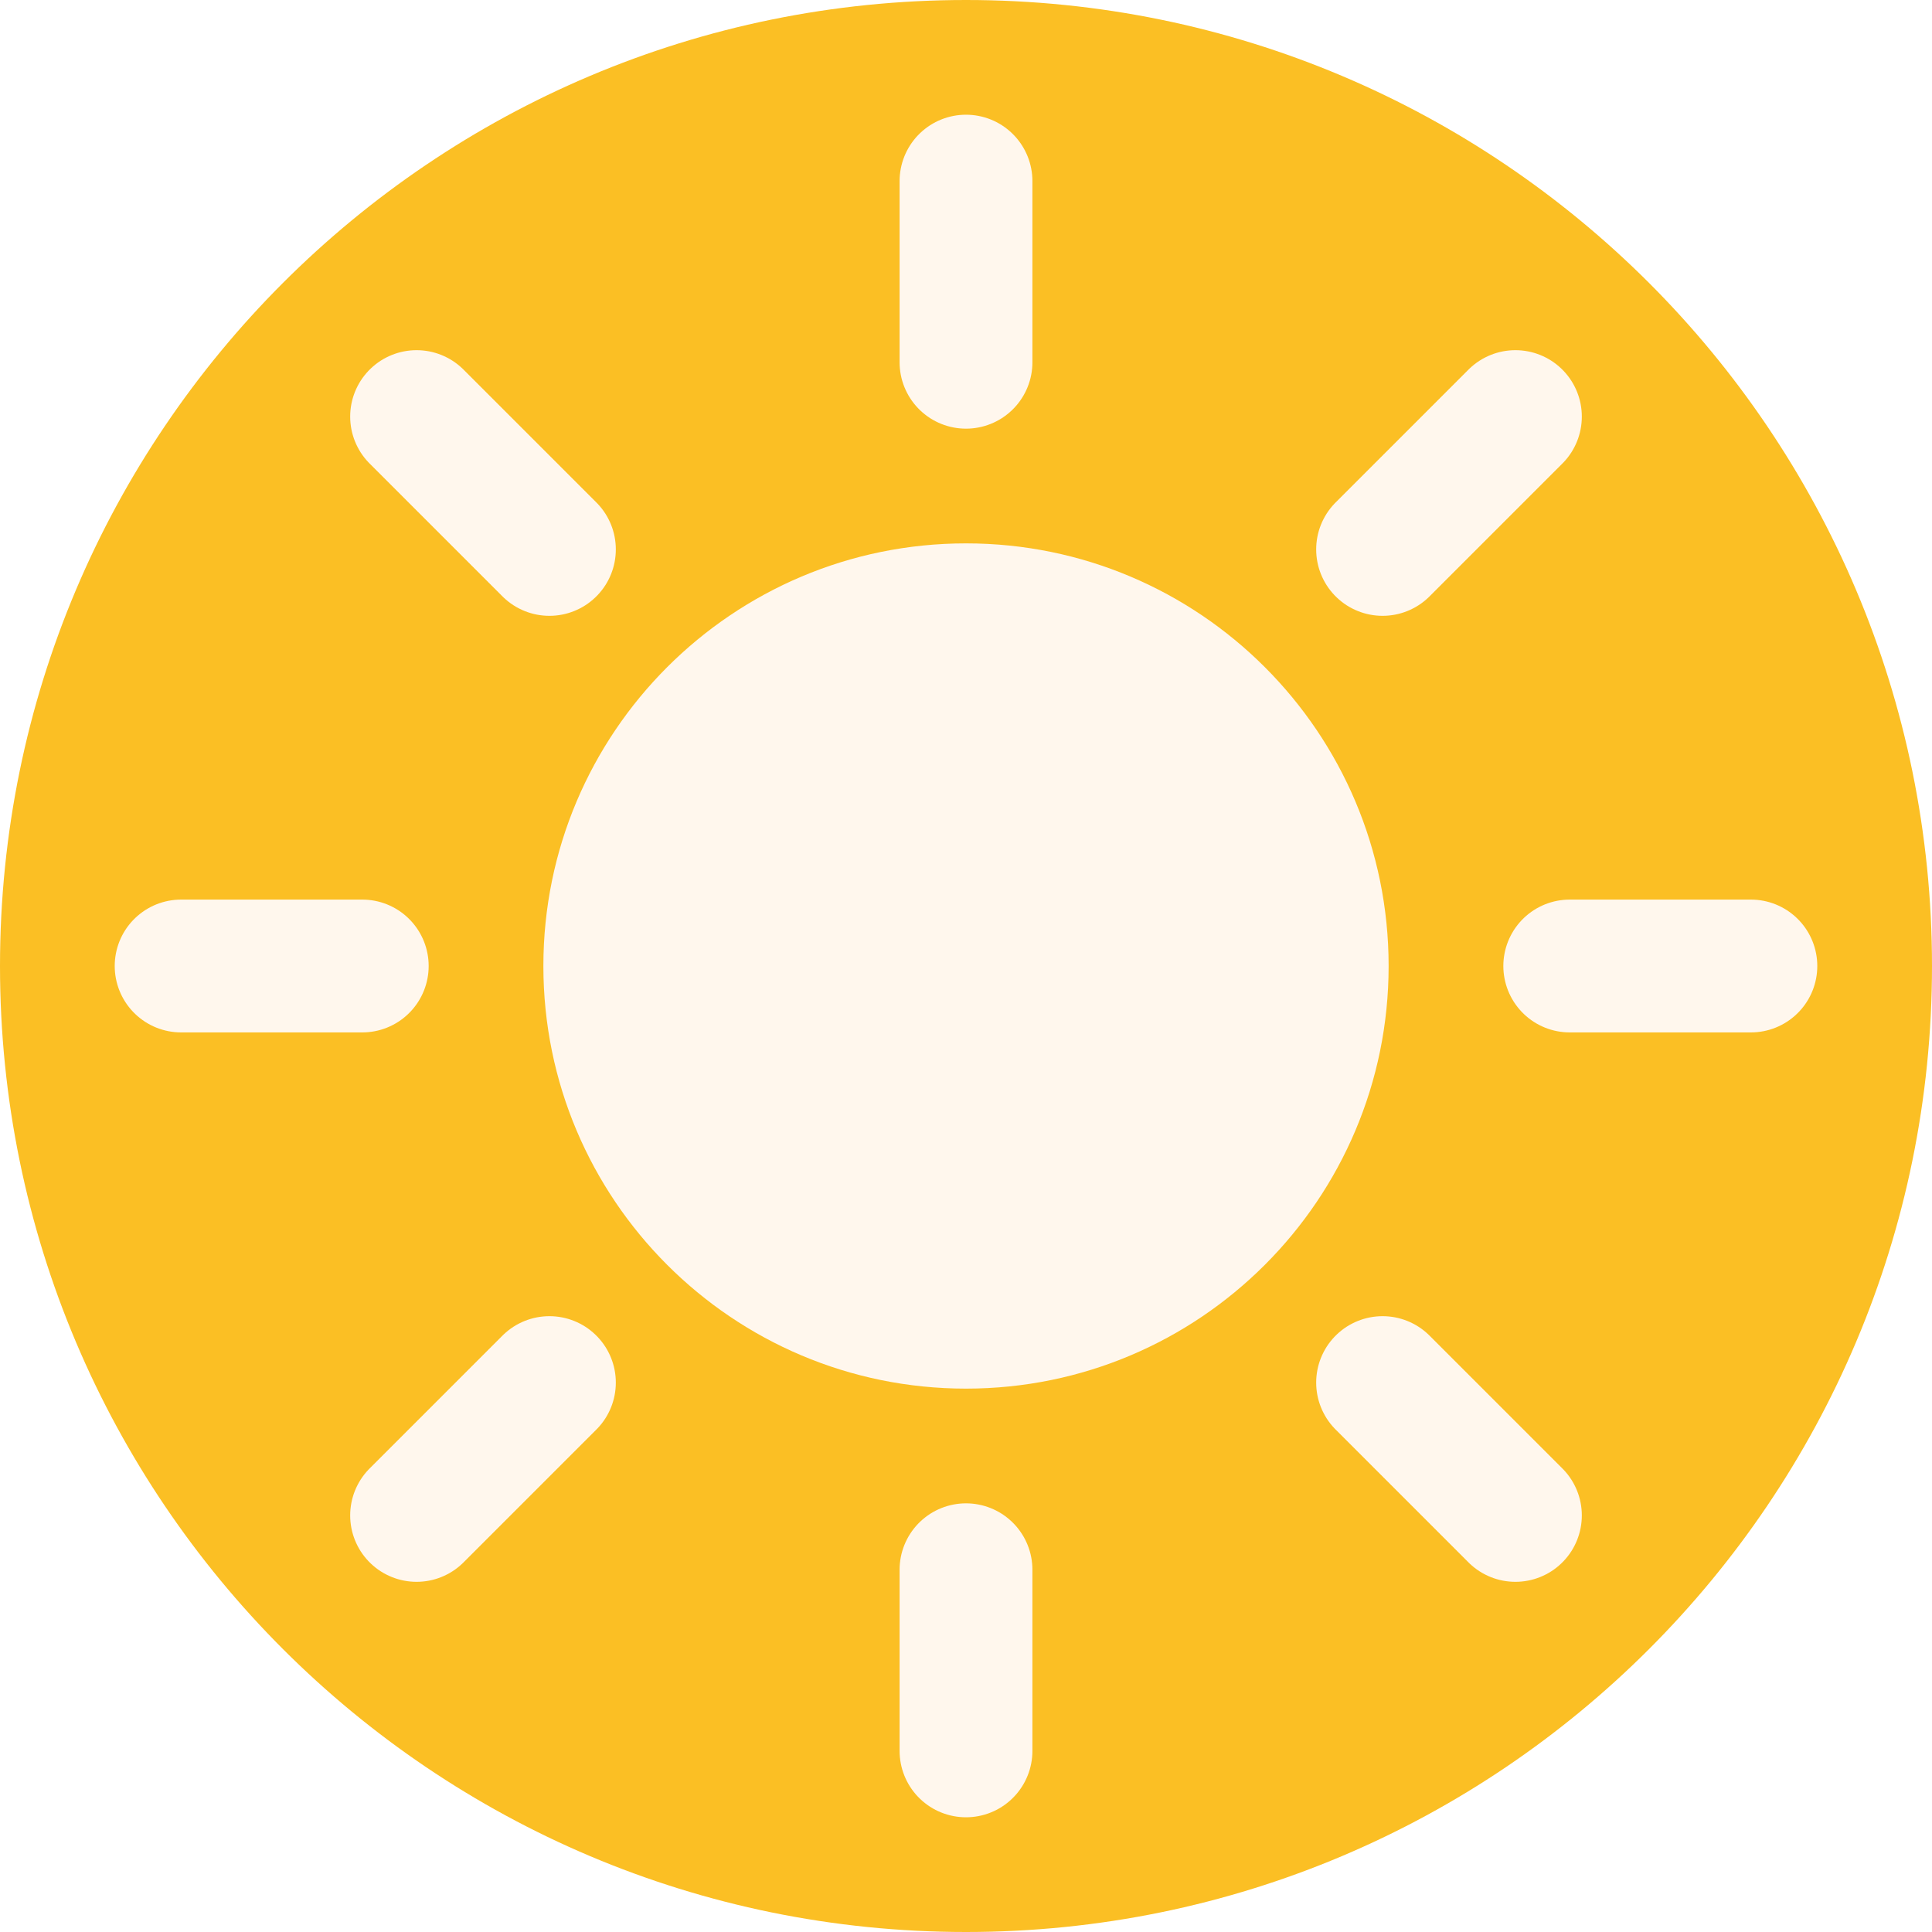
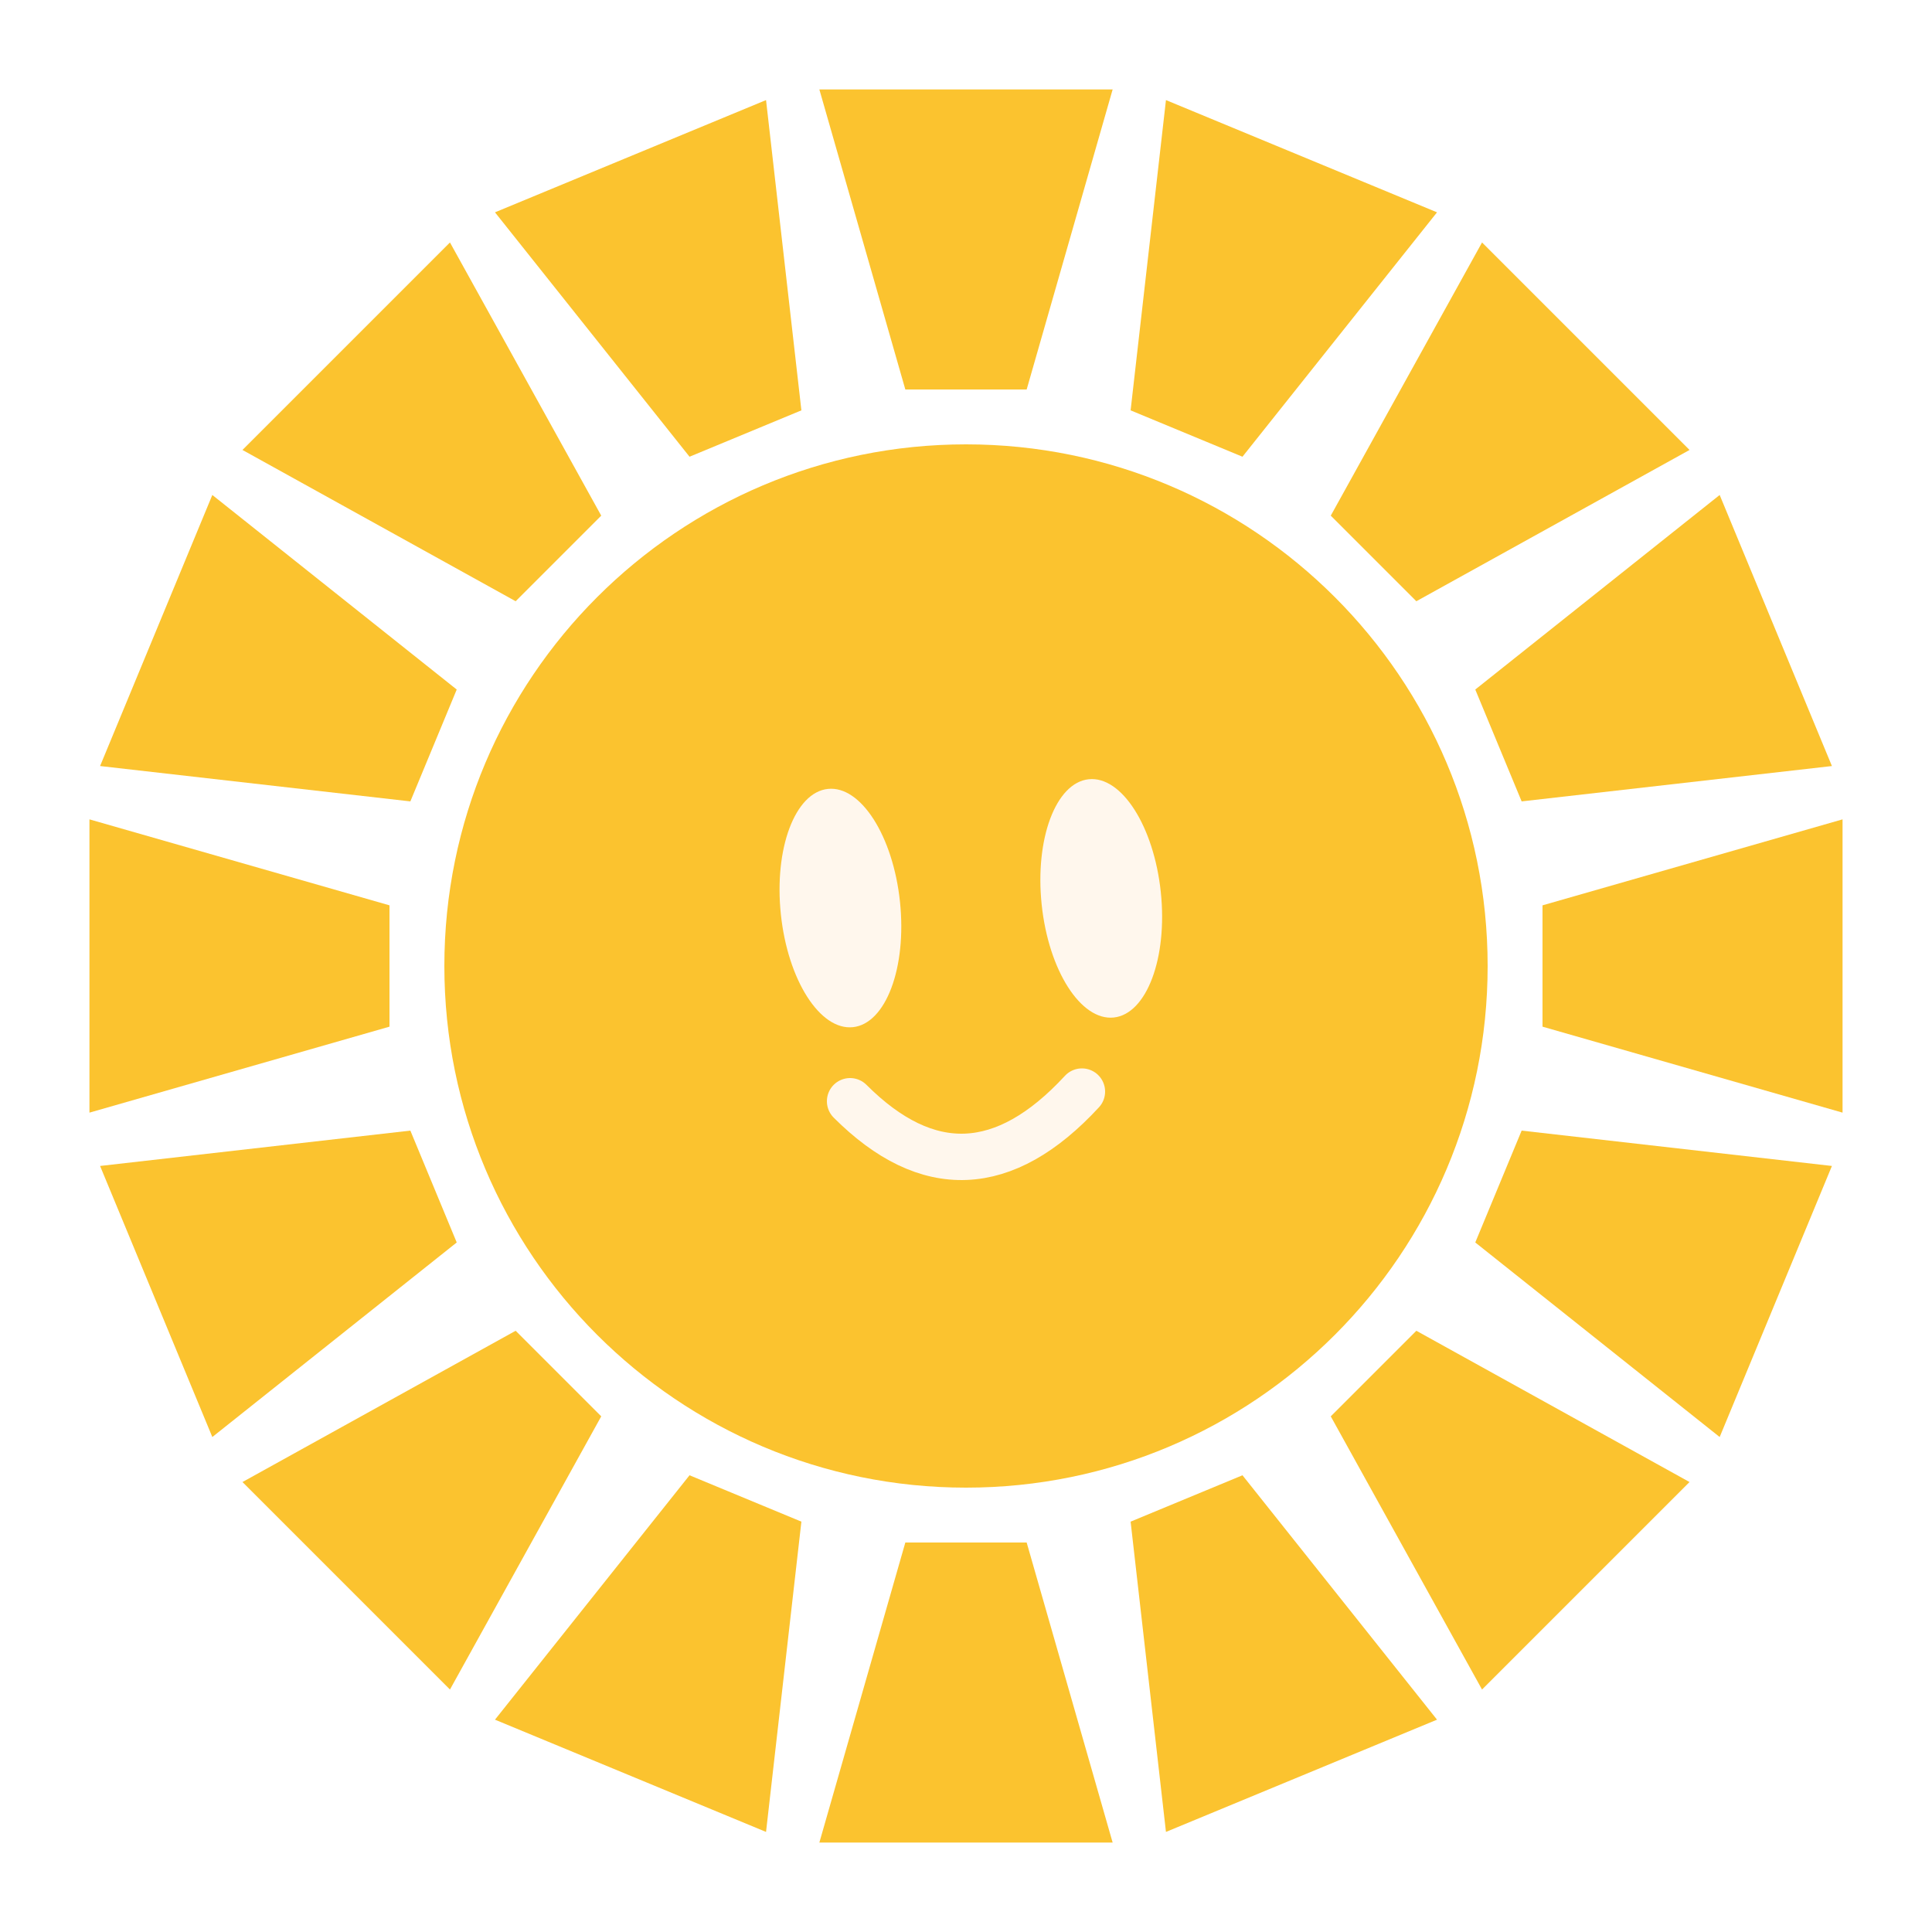
- <svg xmlns="http://www.w3.org/2000/svg" viewBox="0 0 32 32">
-   <circle cx="16" cy="16" r="16" fill="#fbbf24" />
-   <circle cx="16" cy="16" r="7" fill="#fff7ed" />
-   <g stroke="#fff7ed" stroke-width="2.2" stroke-linecap="round">
-     <line x1="16" y1="3" x2="16" y2="6" />
-     <line x1="16" y1="26" x2="16" y2="29" />
-     <line x1="3" y1="16" x2="6" y2="16" />
-     <line x1="26" y1="16" x2="29" y2="16" />
-     <line x1="6.9" y1="6.9" x2="9.1" y2="9.1" />
-     <line x1="22.9" y1="22.9" x2="25.1" y2="25.1" />
-     <line x1="25.1" y1="6.9" x2="22.9" y2="9.1" />
-     <line x1="9.1" y1="22.9" x2="6.9" y2="25.1" />
+ <svg xmlns="http://www.w3.org/2000/svg" viewBox="0 0 100 100">
+   <g fill="#FBC32F">
+     <polygon points="46.86,20.16 42.41,4.63 57.59,4.63 53.14,20.16" />
+     <polygon points="58.52,21.24 60.35,5.18 74.38,10.99 64.31,23.64" />
+     <polygon points="68.88,26.69 76.71,12.55 87.45,23.29 73.31,31.12" />
+     <polygon points="76.36,35.69 89.01,25.62 94.82,39.65 78.76,41.48" />
+     <polygon points="79.84,46.86 95.37,42.41 95.37,57.59 79.84,53.14" />
+     <polygon points="78.76,58.52 94.82,60.35 89.01,74.38 76.36,64.31" />
+     <polygon points="73.31,68.88 87.45,76.71 76.71,87.45 68.88,73.31" />
+     <polygon points="64.31,76.36 74.38,89.01 60.35,94.82 58.52,78.76" />
+     <polygon points="53.14,79.84 57.59,95.37 42.41,95.37 46.86,79.84" />
+     <polygon points="41.48,78.76 39.65,94.82 25.62,89.01 35.69,76.36" />
+     <polygon points="31.12,73.31 23.29,87.45 12.55,76.71 26.69,68.88" />
+     <polygon points="23.64,64.31 10.99,74.38 5.18,60.35 21.24,58.52" />
+     <polygon points="20.16,53.14 4.63,57.59 4.63,42.41 20.16,46.86" />
+     <polygon points="21.24,41.48 5.18,39.65 10.99,25.62 23.64,35.69" />
+     <polygon points="26.69,31.12 12.55,23.29 23.29,12.55 31.12,26.69" />
+     <polygon points="35.69,23.64 25.62,10.99 39.65,5.18 41.48,21.24" />
+     <circle cx="50" cy="50" r="27" />
  </g>
+   <g fill="#FFF7ED">
+     <ellipse cx="43.5" cy="47" rx="3.1" ry="6.2" transform="rotate(-6 43.5 47)" />
+     <ellipse cx="57" cy="46.5" rx="3.1" ry="6.2" transform="rotate(-6 57 46.5)" />
+   </g>
+   <path d="M44 57 Q50 63 56 56.5" fill="none" stroke="#FFF7ED" stroke-width="2.4" stroke-linecap="round" />
</svg>
